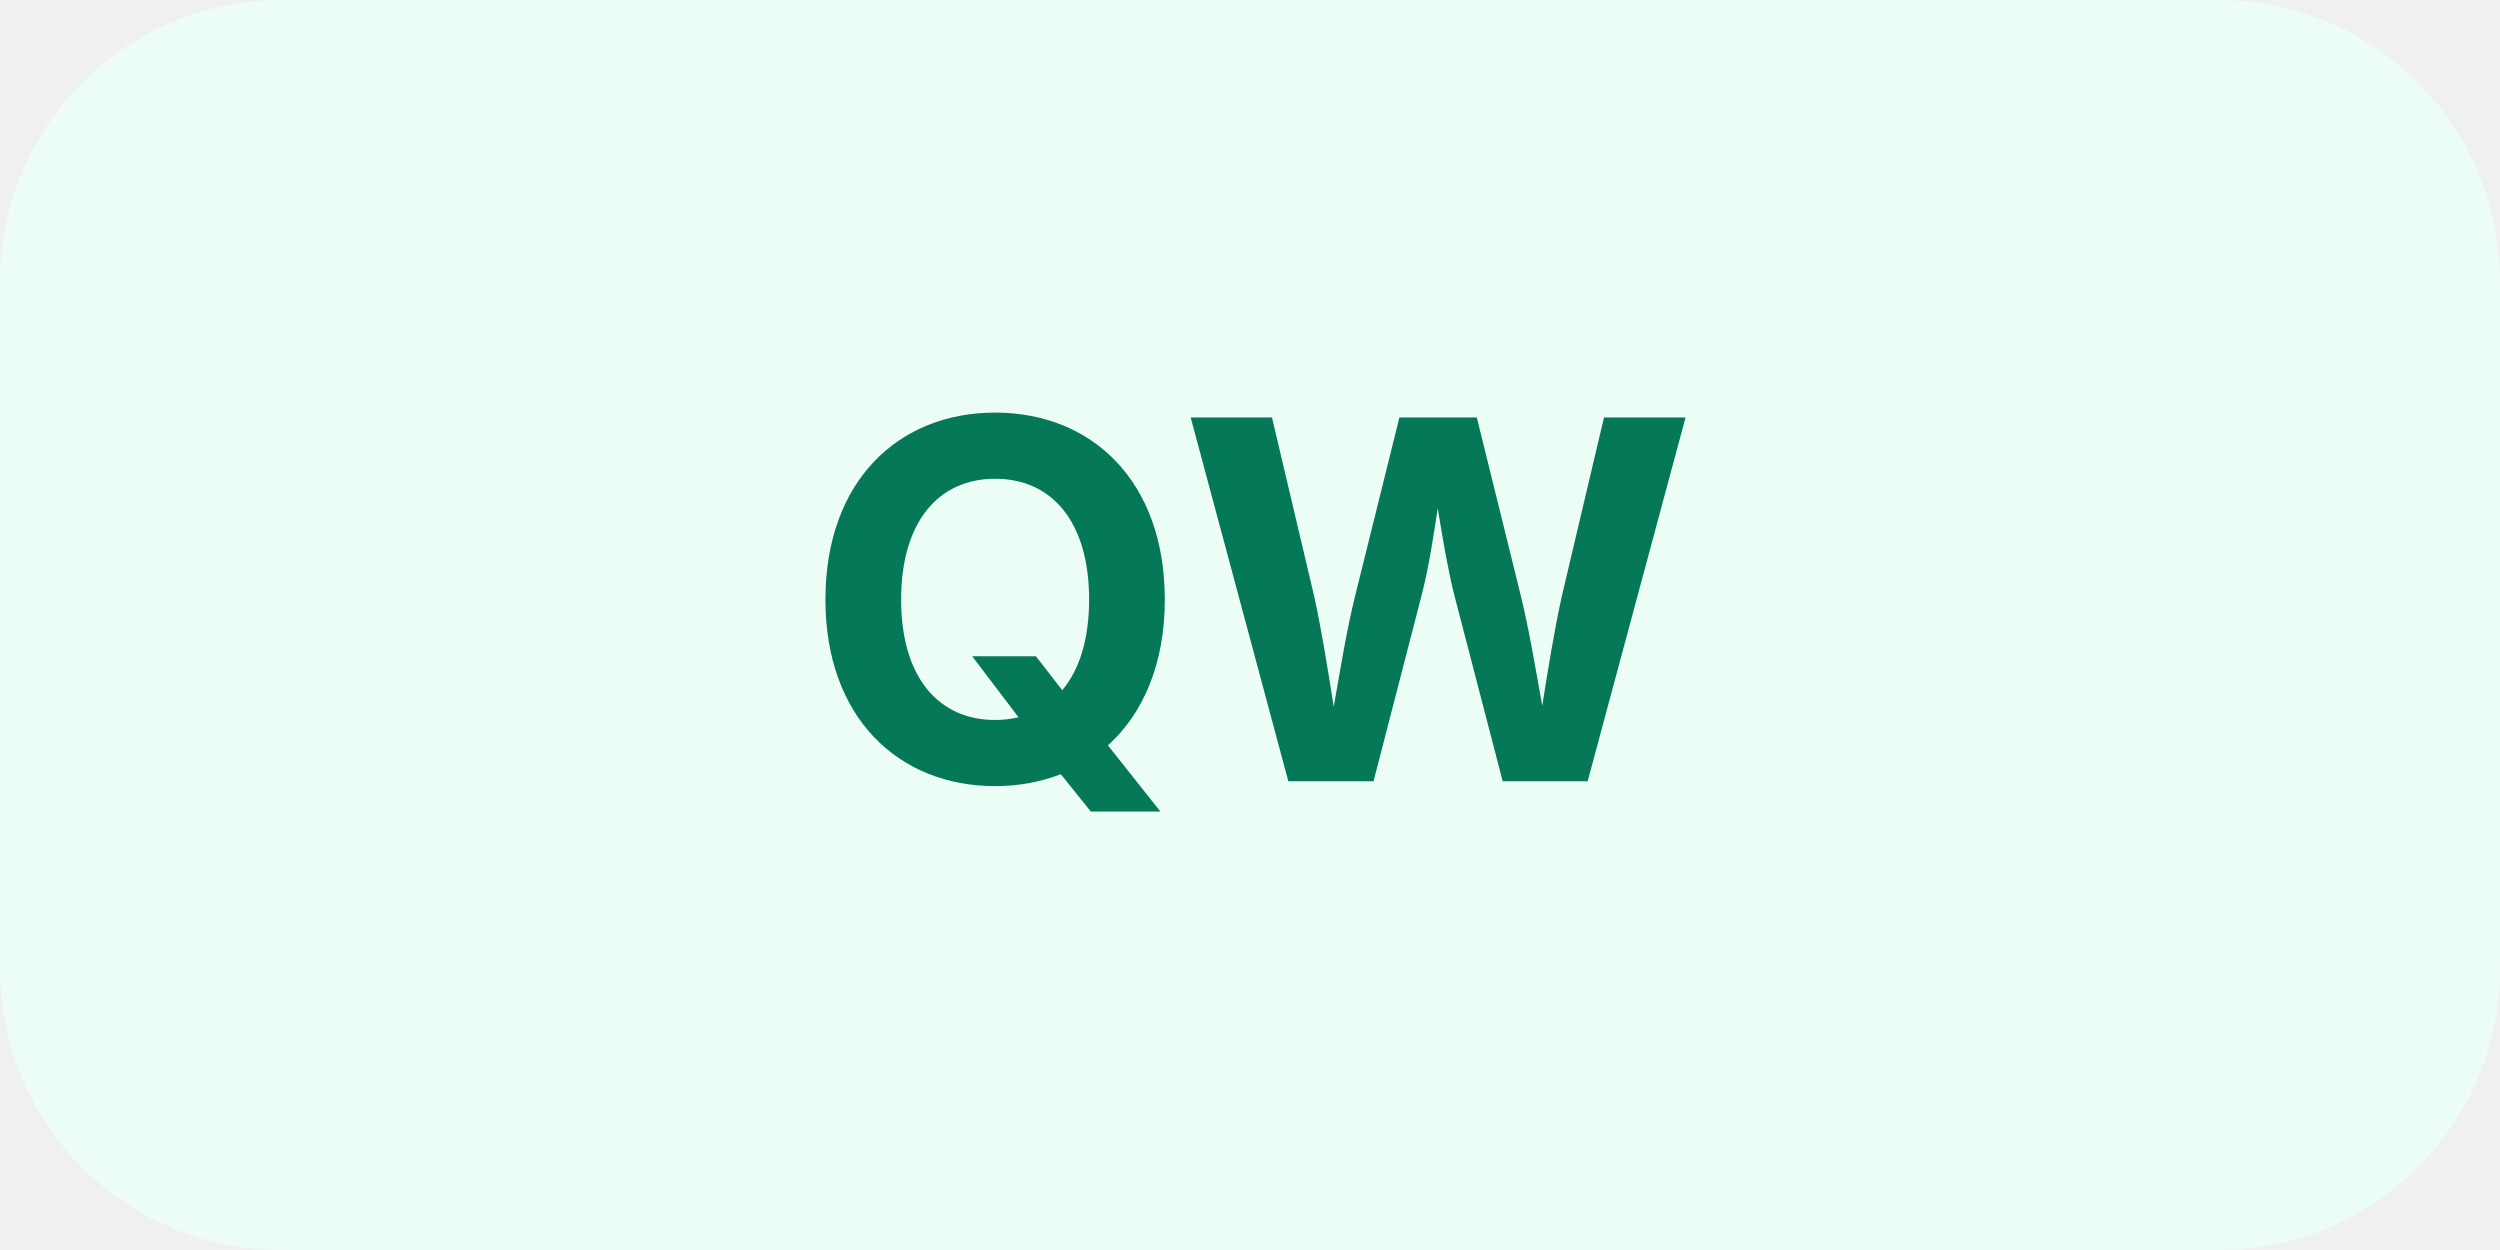
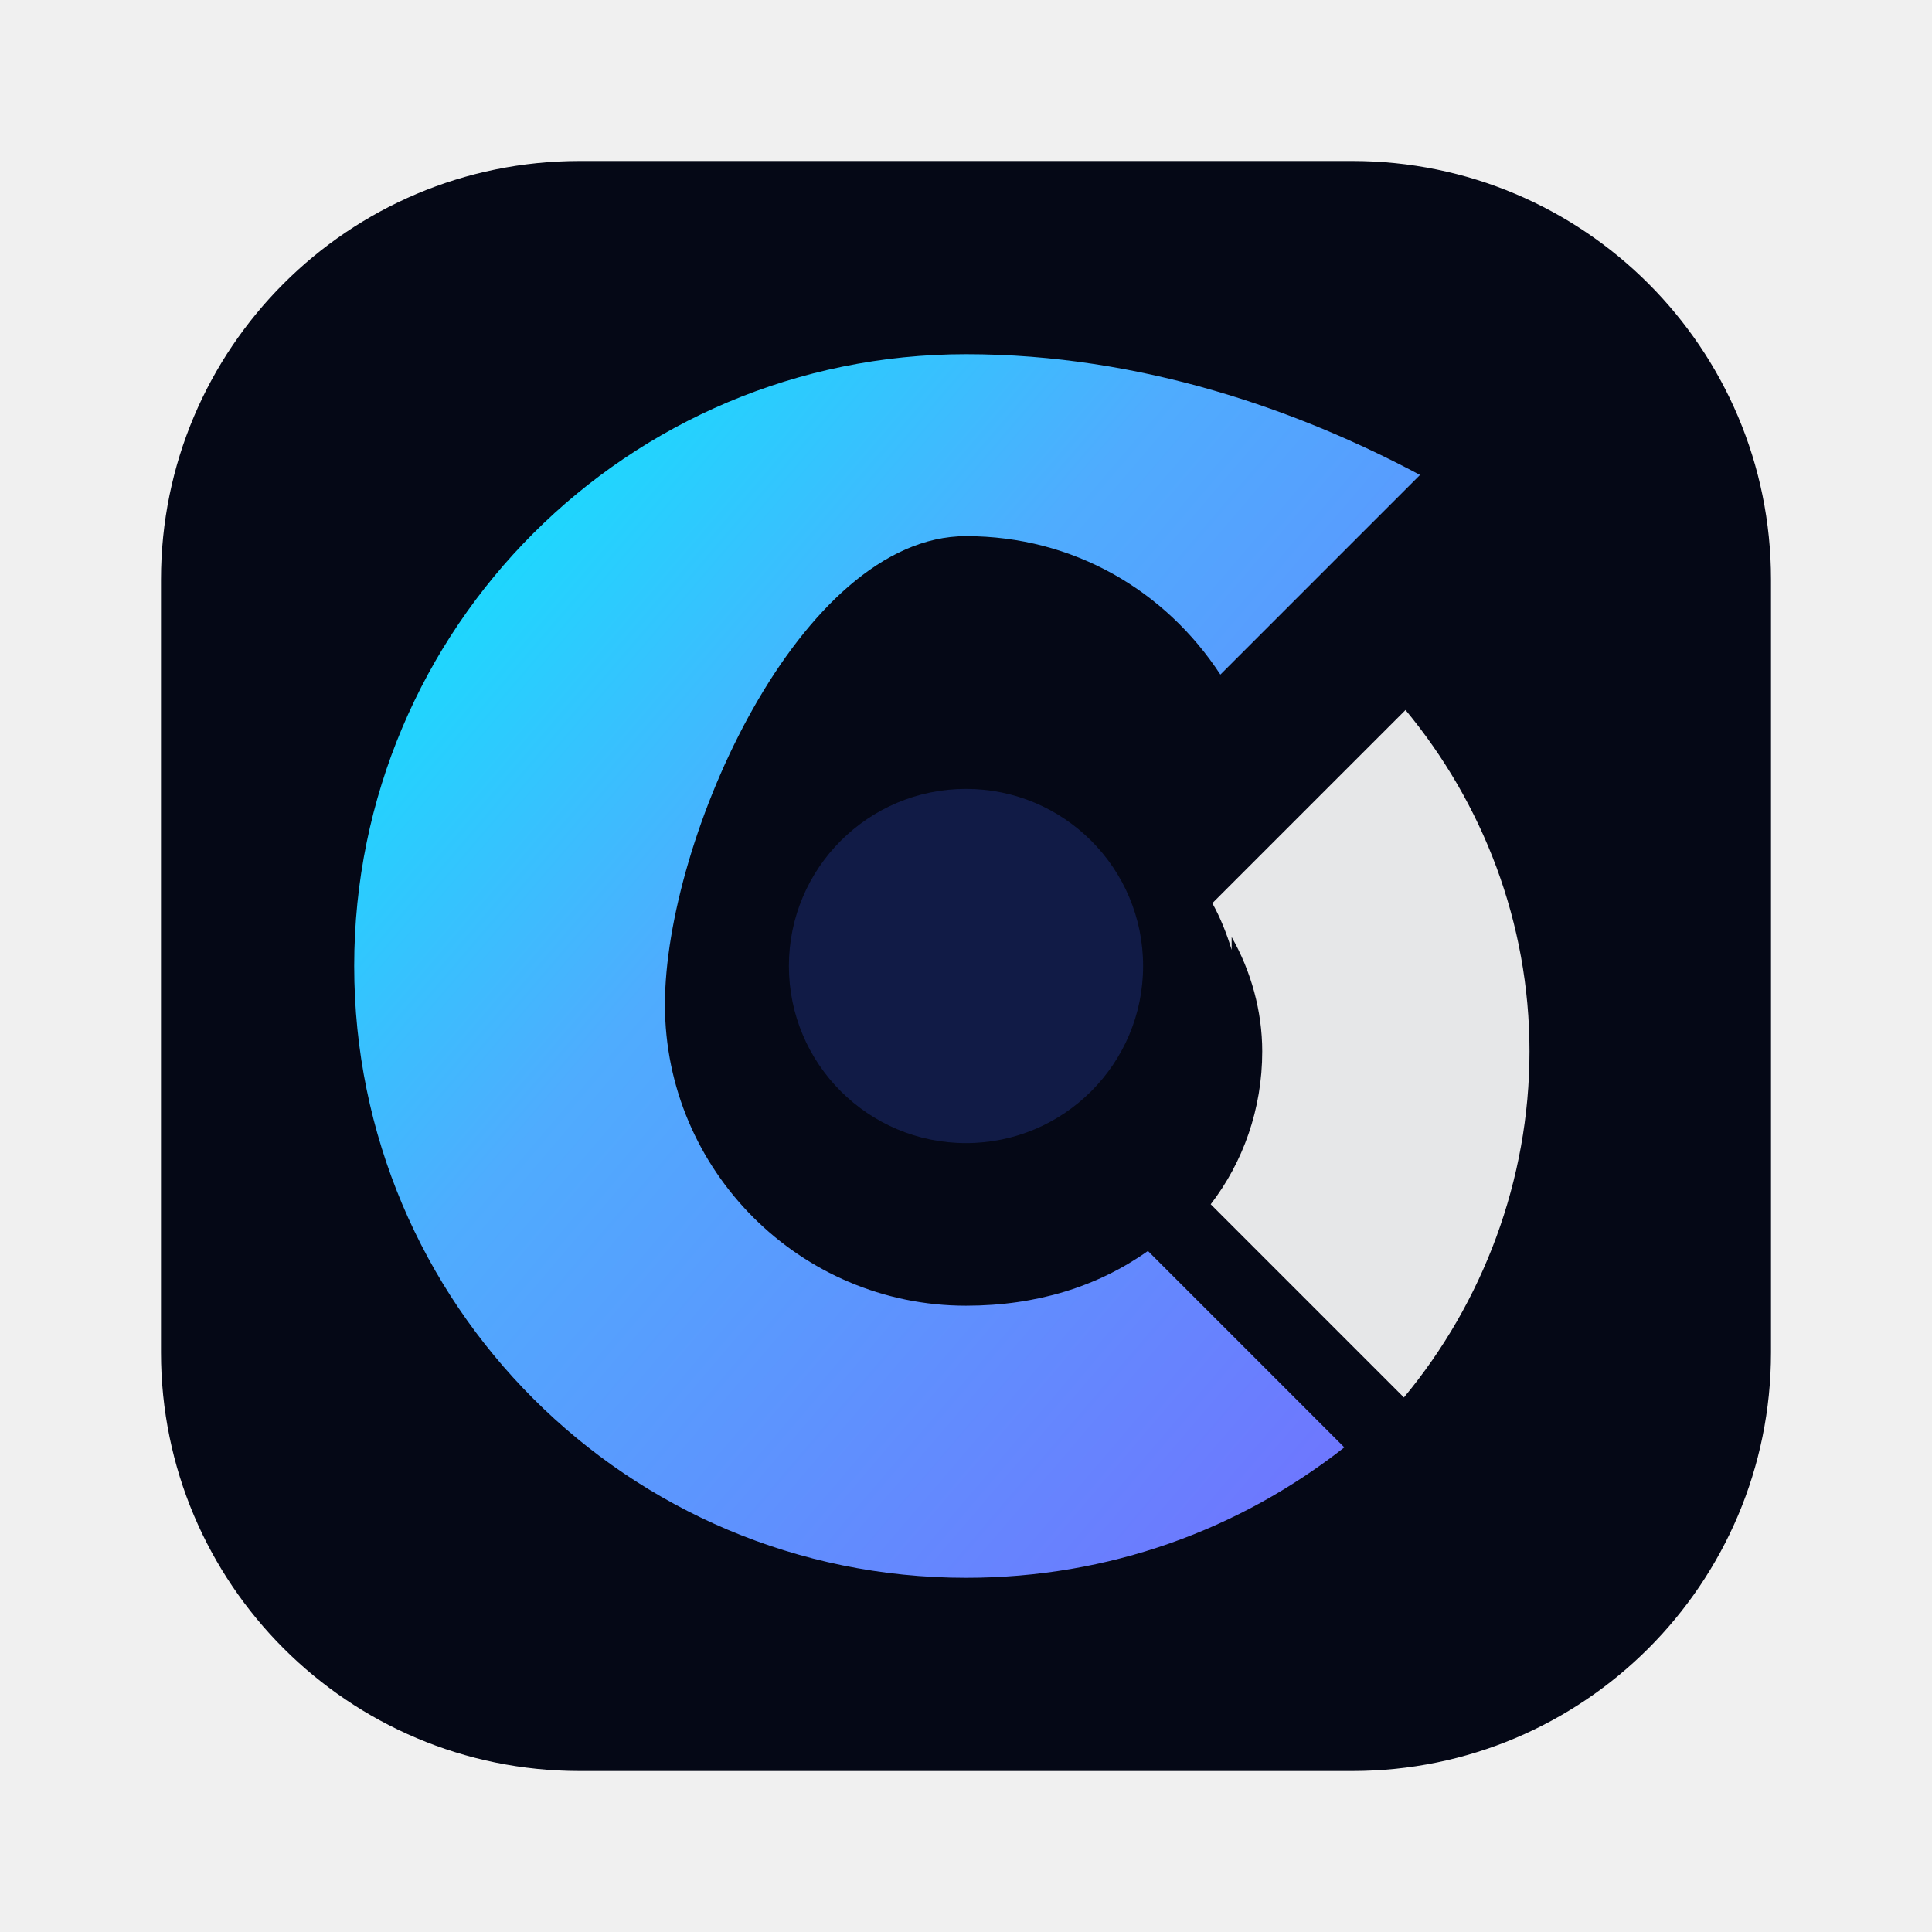
- <svg xmlns="http://www.w3.org/2000/svg" viewBox="0 0 160 80" role="img">
-   <rect width="160" height="80" rx="18" fill="#ecfdf5" />
-   <text x="80" y="50" text-anchor="middle" font-family="'Inter', 'Segoe UI', Arial, sans-serif" font-size="32" font-weight="700" fill="#047857">QW</text>
+ <svg xmlns="http://www.w3.org/2000/svg" viewBox="0 0 120 120" role="img">
+   <defs>
+     <linearGradient id="qwen-gradient" x1="0%" y1="0%" x2="100%" y2="100%">
+       <stop offset="0%" stop-color="#00f2fe" />
+       <stop offset="40%" stop-color="#4facfe" />
+       <stop offset="100%" stop-color="#736efe" />
+     </linearGradient>
+   </defs>
+   <rect x="10" y="10" width="100" height="100" rx="26" fill="#050816" />
+   <path fill="url(#qwen-gradient)" d="M60 22c-21 0-38 17-38 38s17 38 38 38c8.9 0 17-3 23.5-8.1l-12.2-12.2c-3.1 2.2-6.9 3.4-11.3 3.4-10.3 0-18.7-8.4-18.7-18.7S49.7 33.3 60 33.3c6.7 0 12.4 3.4 15.8 8.6l12.4-12.4C80.7 25.5 70.9 22 60 22z" />
+   <path fill="#ffffff" opacity="0.9" d="M76.5 58.2c1.2 2.1 1.9 4.6 1.9 7.1 0 3.6-1.2 6.9-3.2 9.5l12 12c4.9-5.9 7.8-13.5 7.8-21.5 0-8-2.9-15.4-7.7-21.2l-12 12c0.5 0.9 0.9 1.9 1.2 2.9z" />
+   <circle cx="60" cy="60" r="11" fill="#111b46" />
</svg>
